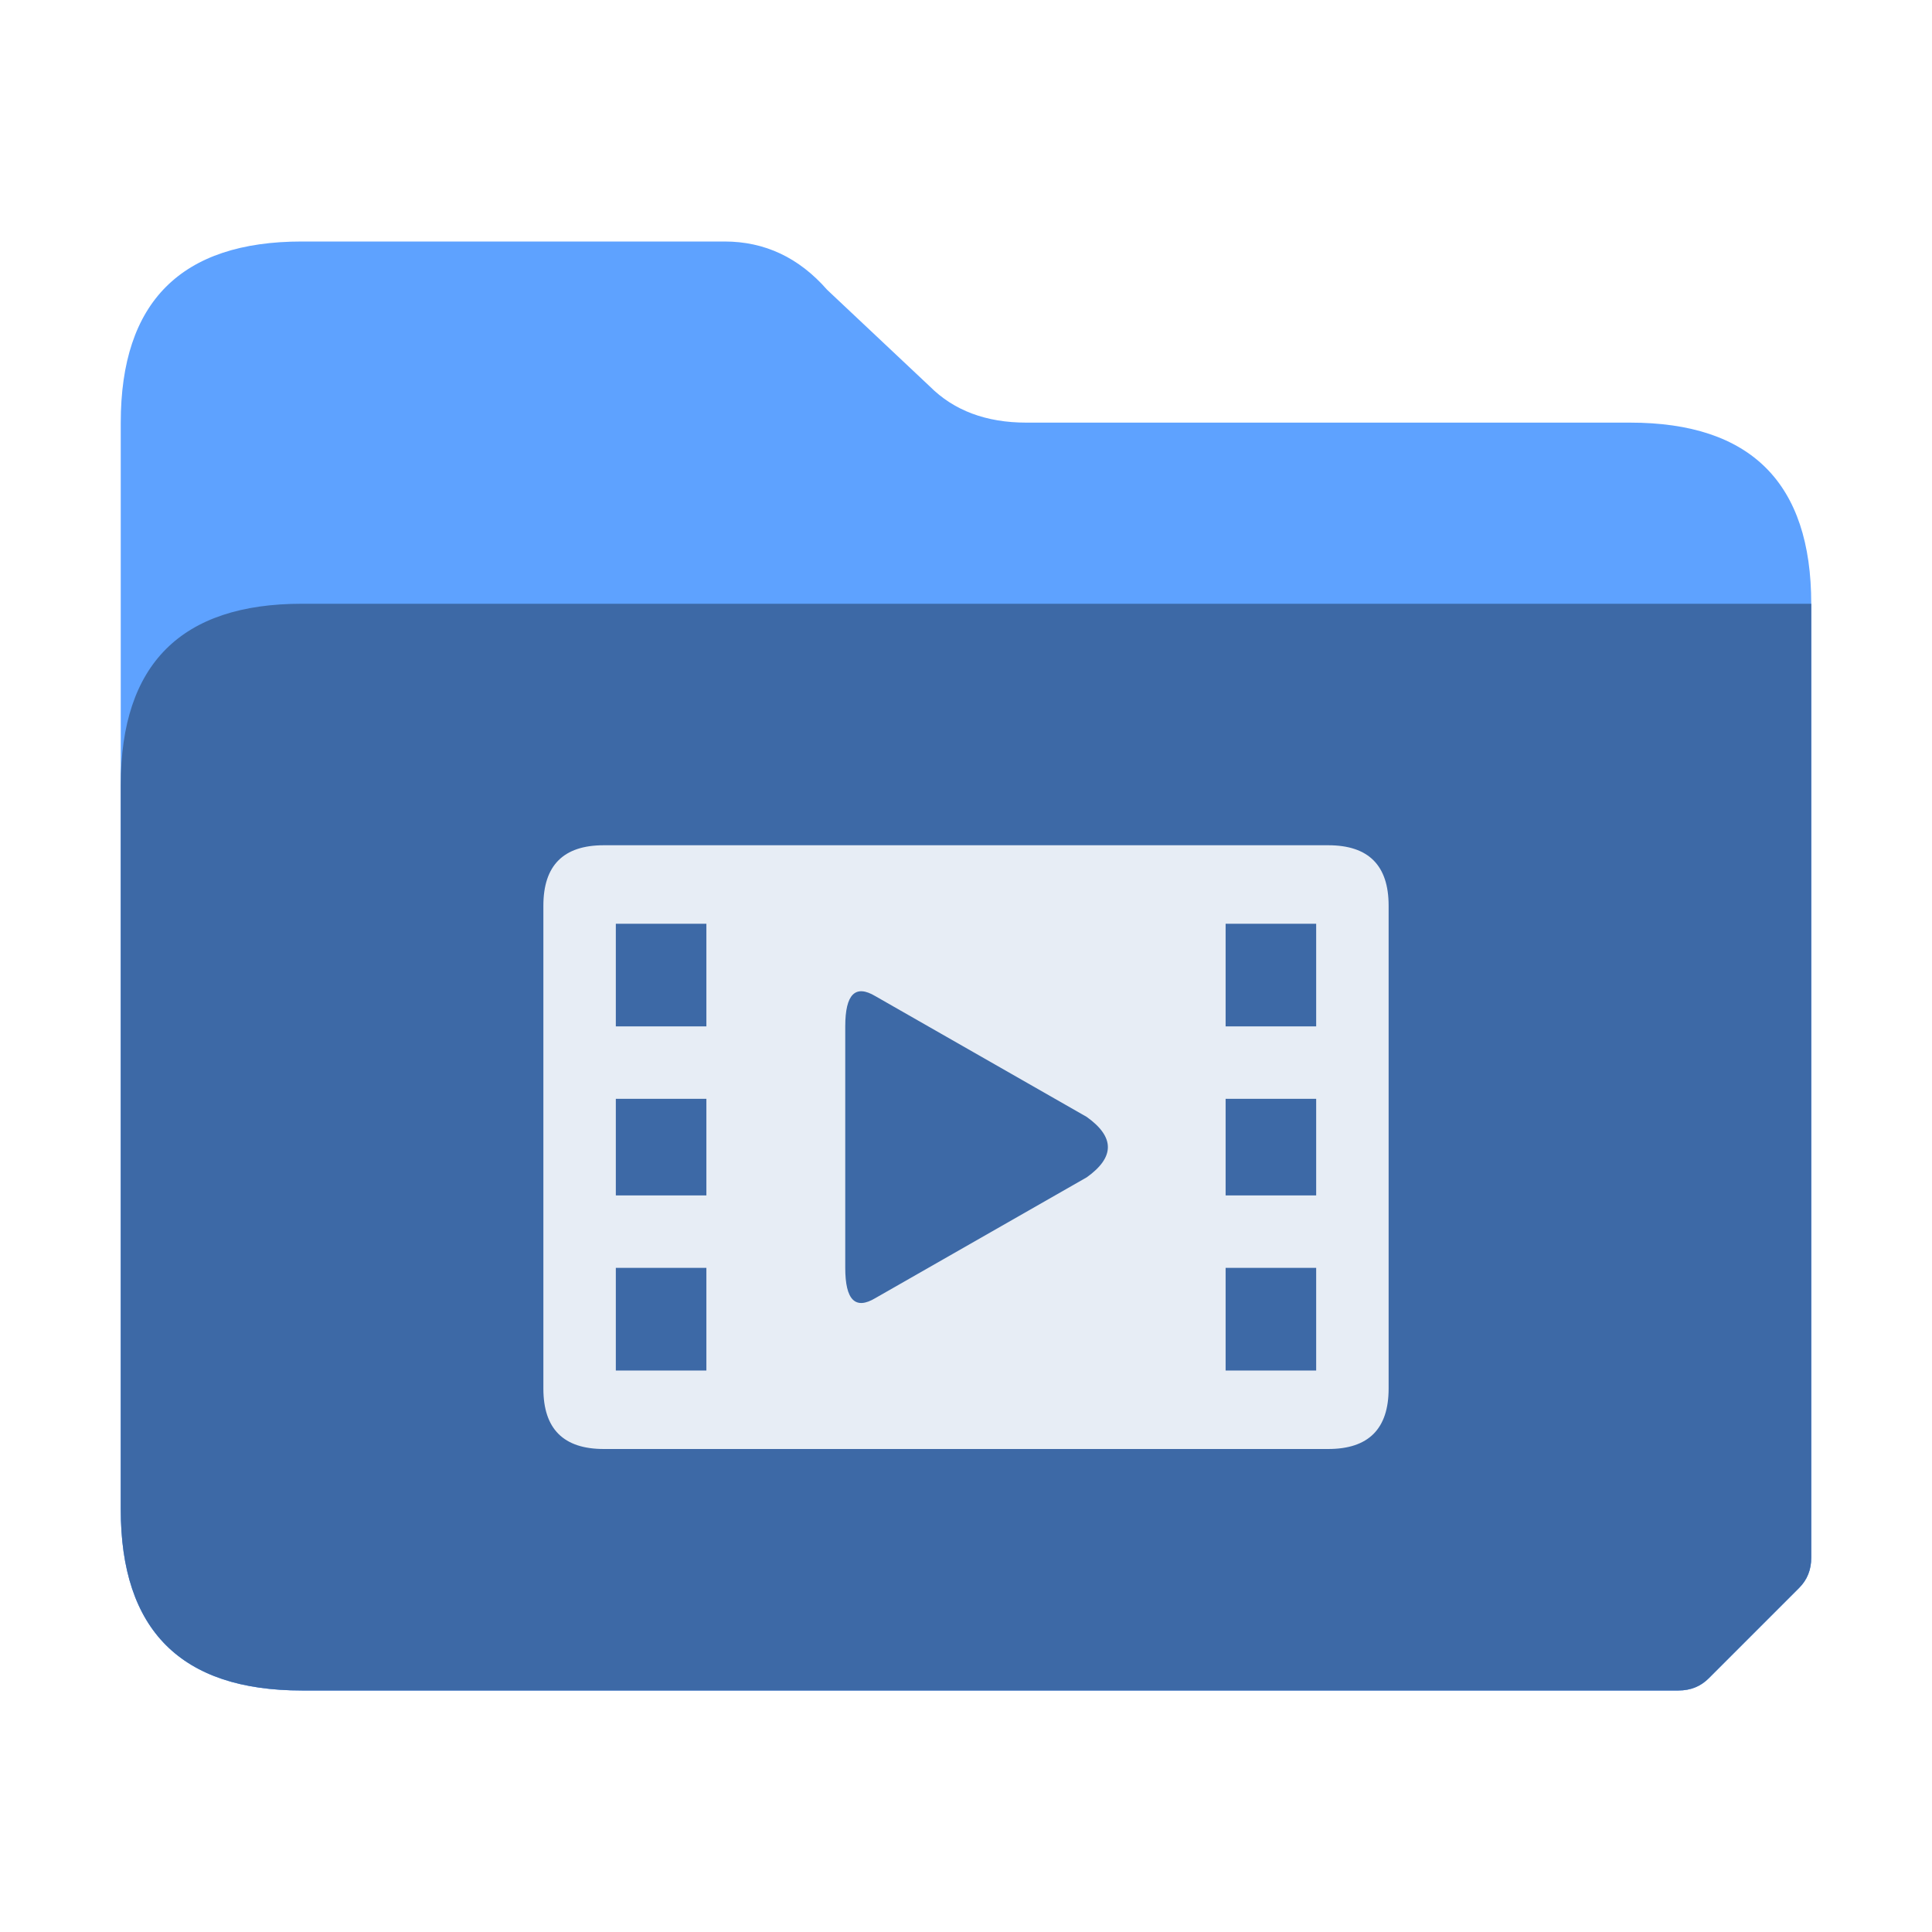
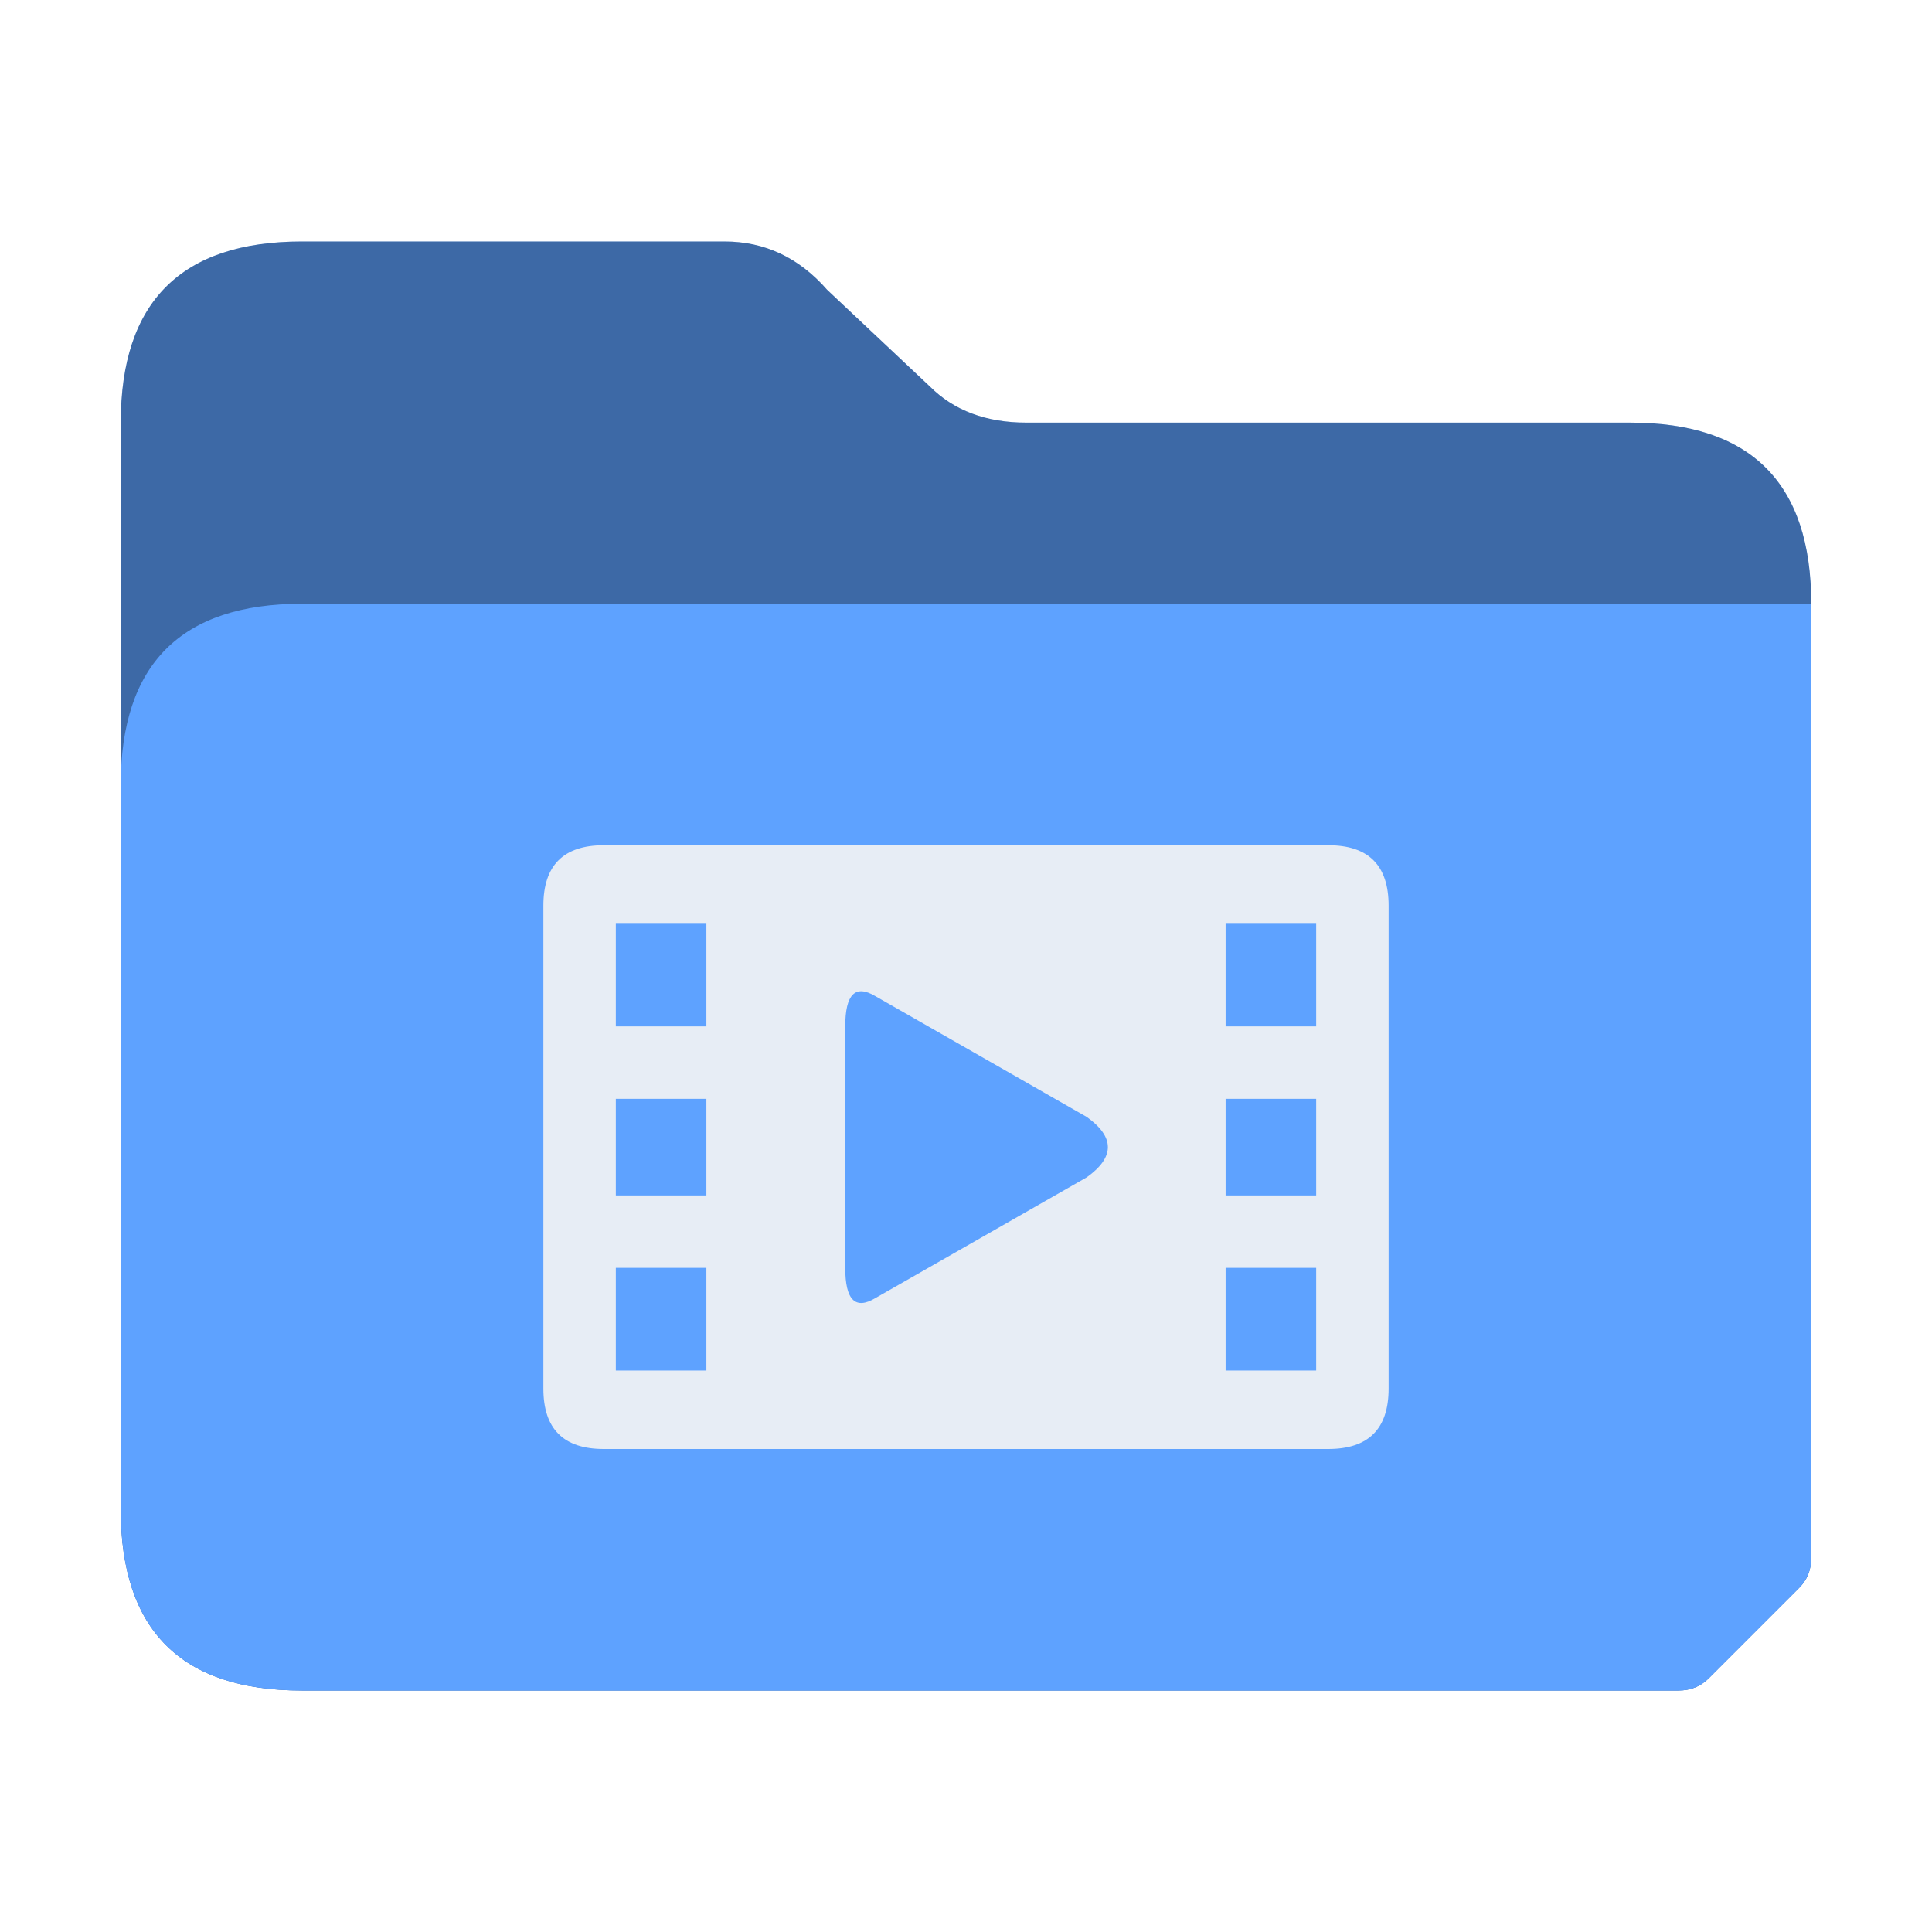
<svg xmlns="http://www.w3.org/2000/svg" width="32" height="32" viewBox="0 0 32 32">
  <style id="current-color-scheme" type="text/css">
 .ColorScheme-Text { color:#e7edf5; }
 .ColorScheme-Background { color:#0c1118; }
 .ColorScheme-Highlight { color:#5ea2ff; }
 .ColorScheme-HighlightedText { color:#081018; }
 .ColorScheme-PositiveText { color:#79d97f; }
 .ColorScheme-NeutralText { color:#f2c46b; }
 .ColorScheme-NegativeText { color:#ff718c; }
 .ColorScheme-Accent { color:#5ea2ff; }
</style>
  <path class="ColorScheme-Accent" fill="currentColor" d="M5 4 H12 Q13 4 13.7 4.8 L15.4 6.4 Q16 7 17 7 H27 Q30 7 30 10 V25.8 Q30 26.1 29.8 26.3 L28.3 27.8 Q28.1 28 27.8 28 H5 Q2 28 2 25 V7 Q2 4 5 4 Z" />
+   <path d="M5 4 H12 Q13 4 13.7 4.8 L15.4 6.4 Q16 7 17 7 H27 Q30 7 30 10 V25.8 Q30 26.1 29.8 26.3 L28.3 27.8 Q28.1 28 27.8 28 H5 Q2 28 2 25 V7 Q2 4 5 4 Z" id="back-shading" fill="#000000" fill-opacity=".35" />
  <path class="ColorScheme-Accent" fill="currentColor" d="M5 10 H30 V25.8 Q30 26.1 29.8 26.3 L28.3 27.8 Q28.1 28 27.8 28 H5 Q2 28 2 25 V13 Q2 10 5 10 Z" />
-   <path d="M5 10 H30 V25.8 Q30 26.1 29.8 26.3 L28.3 27.8 Q28.1 28 27.8 28 H5 Q2 28 2 25 V13 Q2 10 5 10 Z" id="front-shading" fill="#000000" fill-opacity=".35" />
  <g class="ColorScheme-Text" fill="currentColor">
    <path fill-rule="evenodd" d="M10 14 H22 Q23 14 23 15 V23 Q23 24 22 24 H10 Q9 24 9 23 V15 Q9 14 10 14 Z M10.2 15.3 V17 H11.7 V15.3 Z M10.2 18.2 V19.8 H11.7 V18.2 Z M10.2 21 V22.7 H11.7 V21 Z M20.3 15.3 V17 H21.8 V15.3 Z M20.3 18.2 V19.8 H21.8 V18.2 Z M20.3 21 V22.7 H21.8 V21 Z M14.5 16.5 Q14 16.2 14 17 V21 Q14 21.8 14.5 21.5 L18 19.5 Q18.7 19 18 18.5 Z" />
  </g>
</svg>
